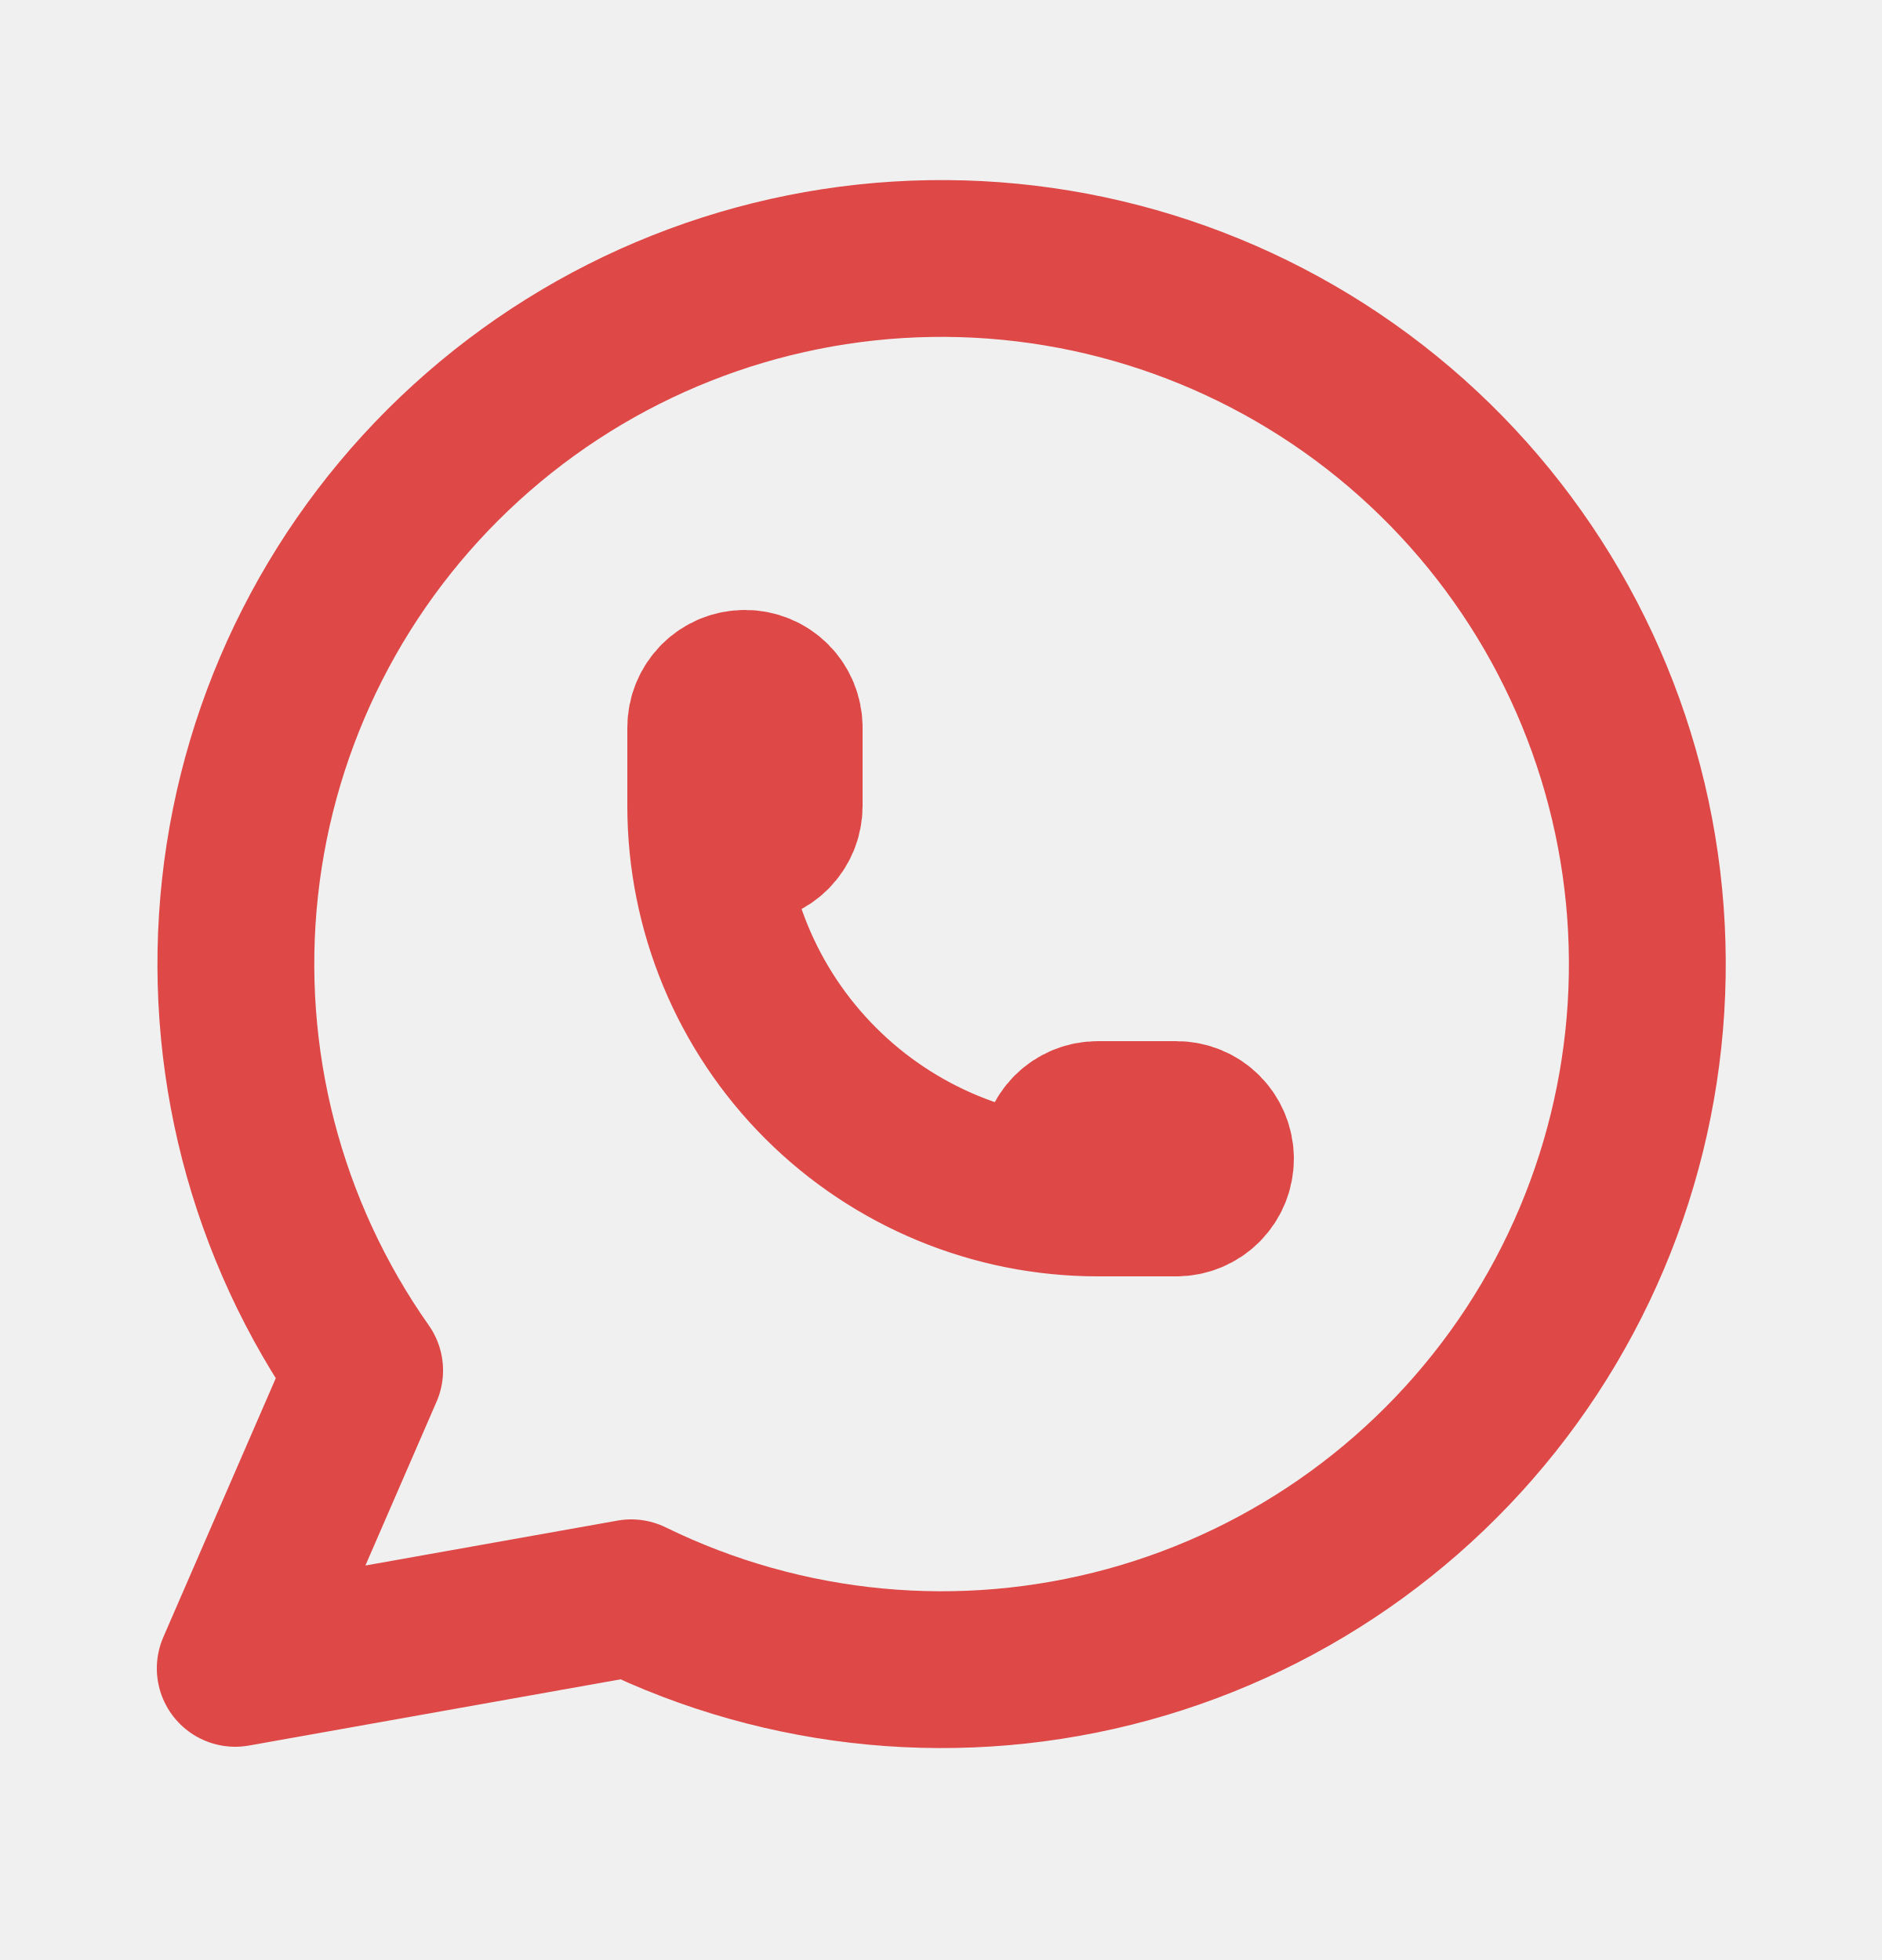
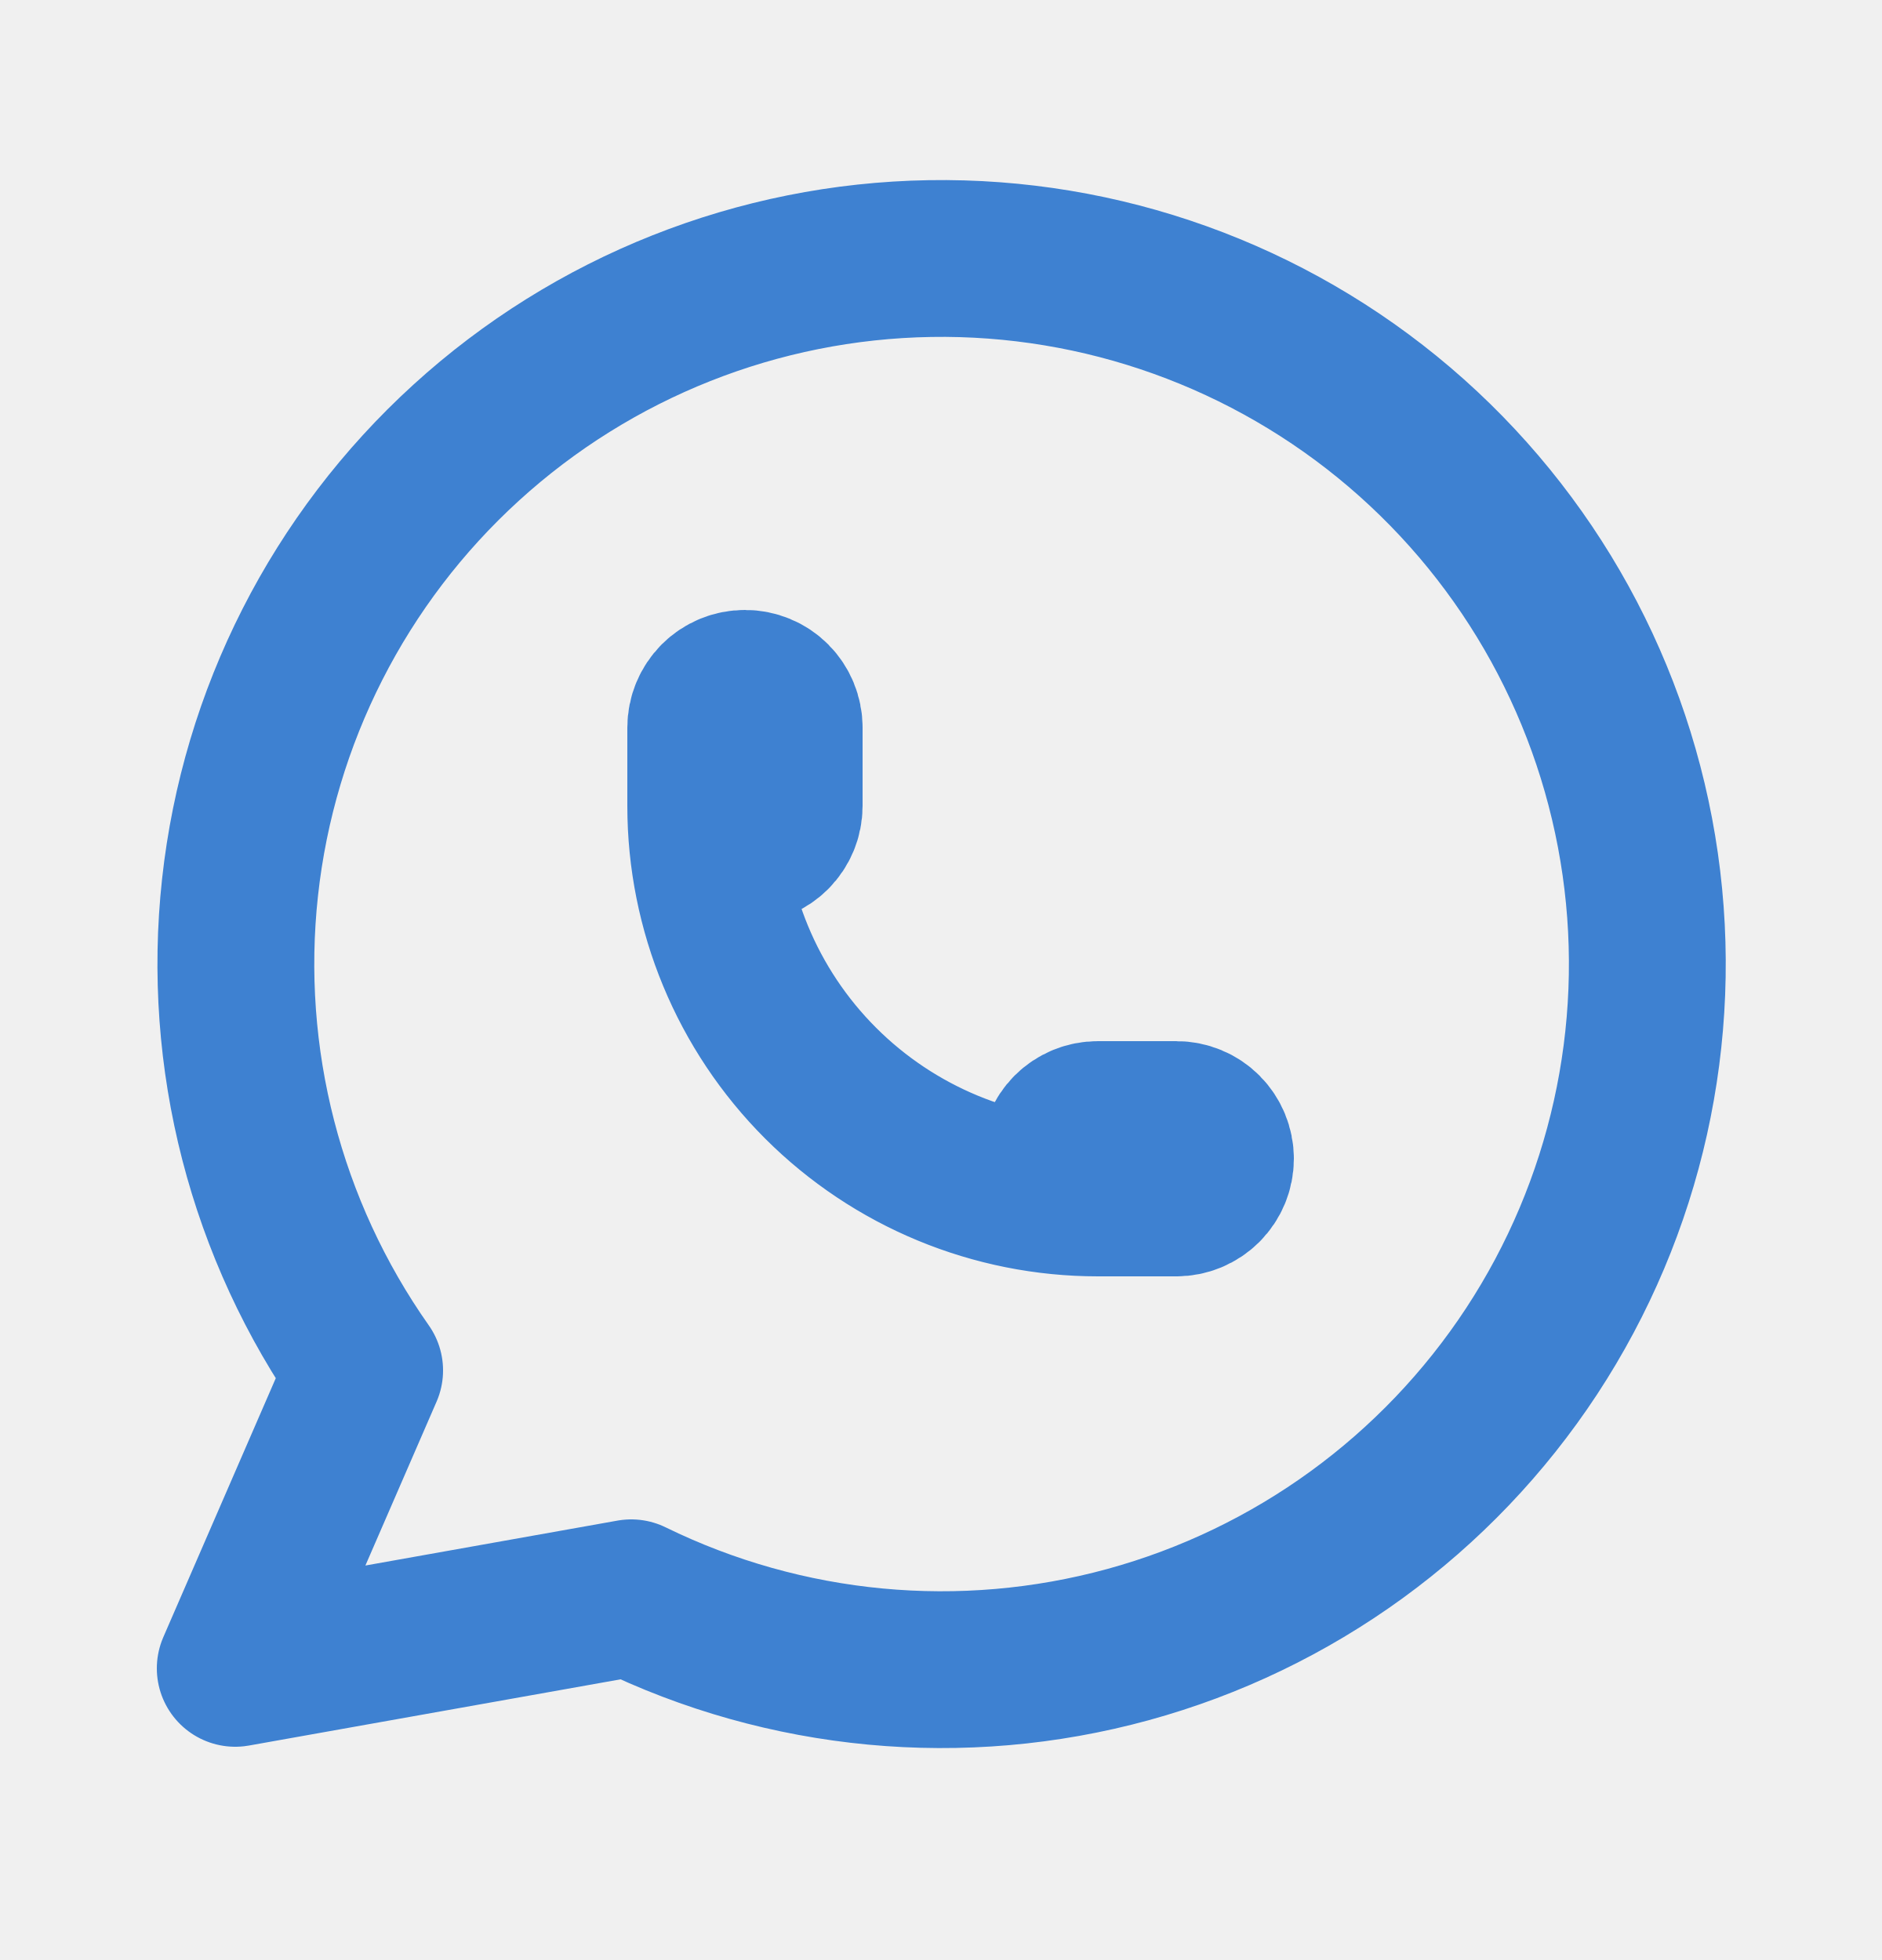
<svg xmlns="http://www.w3.org/2000/svg" width="24" height="25" viewBox="0 0 24 25" fill="none">
  <g clip-path="url(#clip0_5_22)">
-     <path d="M3 21.28L4.65 17.48C3.388 15.688 2.823 13.497 3.061 11.318C3.299 9.139 4.325 7.122 5.945 5.646C7.565 4.169 9.668 3.334 11.859 3.298C14.051 3.262 16.18 4.027 17.848 5.449C19.516 6.872 20.607 8.854 20.917 11.024C21.227 13.194 20.735 15.402 19.532 17.235C18.329 19.067 16.499 20.398 14.385 20.977C12.271 21.556 10.019 21.344 8.05 20.38L3 21.28Z" stroke="#de4847" stroke-width="2" stroke-linecap="round" stroke-linejoin="round" />
-     <path d="M9 10.28C9 10.412 9.053 10.54 9.146 10.633C9.24 10.727 9.367 10.78 9.5 10.78C9.633 10.78 9.76 10.727 9.854 10.633C9.947 10.54 10 10.412 10 10.28V9.28C10 9.147 9.947 9.02 9.854 8.926C9.76 8.832 9.633 8.78 9.5 8.78C9.367 8.78 9.24 8.832 9.146 8.926C9.053 9.02 9 9.147 9 9.28V10.28ZM9 10.28C9 11.606 9.527 12.878 10.464 13.815C11.402 14.753 12.674 15.28 14 15.28M14 15.28H15C15.133 15.28 15.26 15.227 15.354 15.133C15.447 15.04 15.5 14.912 15.5 14.78C15.5 14.647 15.447 14.52 15.354 14.426C15.26 14.332 15.133 14.28 15 14.28H14C13.867 14.28 13.74 14.332 13.646 14.426C13.553 14.52 13.5 14.647 13.5 14.78C13.5 14.912 13.553 15.04 13.646 15.133C13.74 15.227 13.867 15.28 14 15.28Z" stroke="#de4847" stroke-width="2" stroke-linecap="round" stroke-linejoin="round" />
+     <path d="M3 21.28L4.65 17.48C3.388 15.688 2.823 13.497 3.061 11.318C3.299 9.139 4.325 7.122 5.945 5.646C7.565 4.169 9.668 3.334 11.859 3.298C14.051 3.262 16.18 4.027 17.848 5.449C19.516 6.872 20.607 8.854 20.917 11.024C21.227 13.194 20.735 15.402 19.532 17.235C18.329 19.067 16.499 20.398 14.385 20.977C12.271 21.556 10.019 21.344 8.05 20.38L3 21.28Z" stroke="#3e81d1" stroke-width="2" stroke-linecap="round" stroke-linejoin="round" />
+     <path d="M9 10.28C9 10.412 9.053 10.54 9.146 10.633C9.24 10.727 9.367 10.78 9.5 10.78C9.633 10.78 9.76 10.727 9.854 10.633C9.947 10.54 10 10.412 10 10.28V9.28C10 9.147 9.947 9.02 9.854 8.926C9.76 8.832 9.633 8.78 9.5 8.78C9.367 8.78 9.24 8.832 9.146 8.926C9.053 9.02 9 9.147 9 9.28V10.28ZM9 10.28C9 11.606 9.527 12.878 10.464 13.815C11.402 14.753 12.674 15.28 14 15.28M14 15.28H15C15.133 15.28 15.26 15.227 15.354 15.133C15.447 15.04 15.5 14.912 15.5 14.78C15.5 14.647 15.447 14.52 15.354 14.426C15.26 14.332 15.133 14.28 15 14.28H14C13.867 14.28 13.74 14.332 13.646 14.426C13.553 14.52 13.5 14.647 13.5 14.78C13.5 14.912 13.553 15.04 13.646 15.133C13.74 15.227 13.867 15.28 14 15.28Z" stroke="#3e81d1" stroke-width="2" stroke-linecap="round" stroke-linejoin="round" />
  </g>
  <defs>
    <clipPath id="clip0_5_22">
      <rect width="24" height="24" fill="white" transform="translate(0 0.279785)" />
    </clipPath>
  </defs>
</svg>
